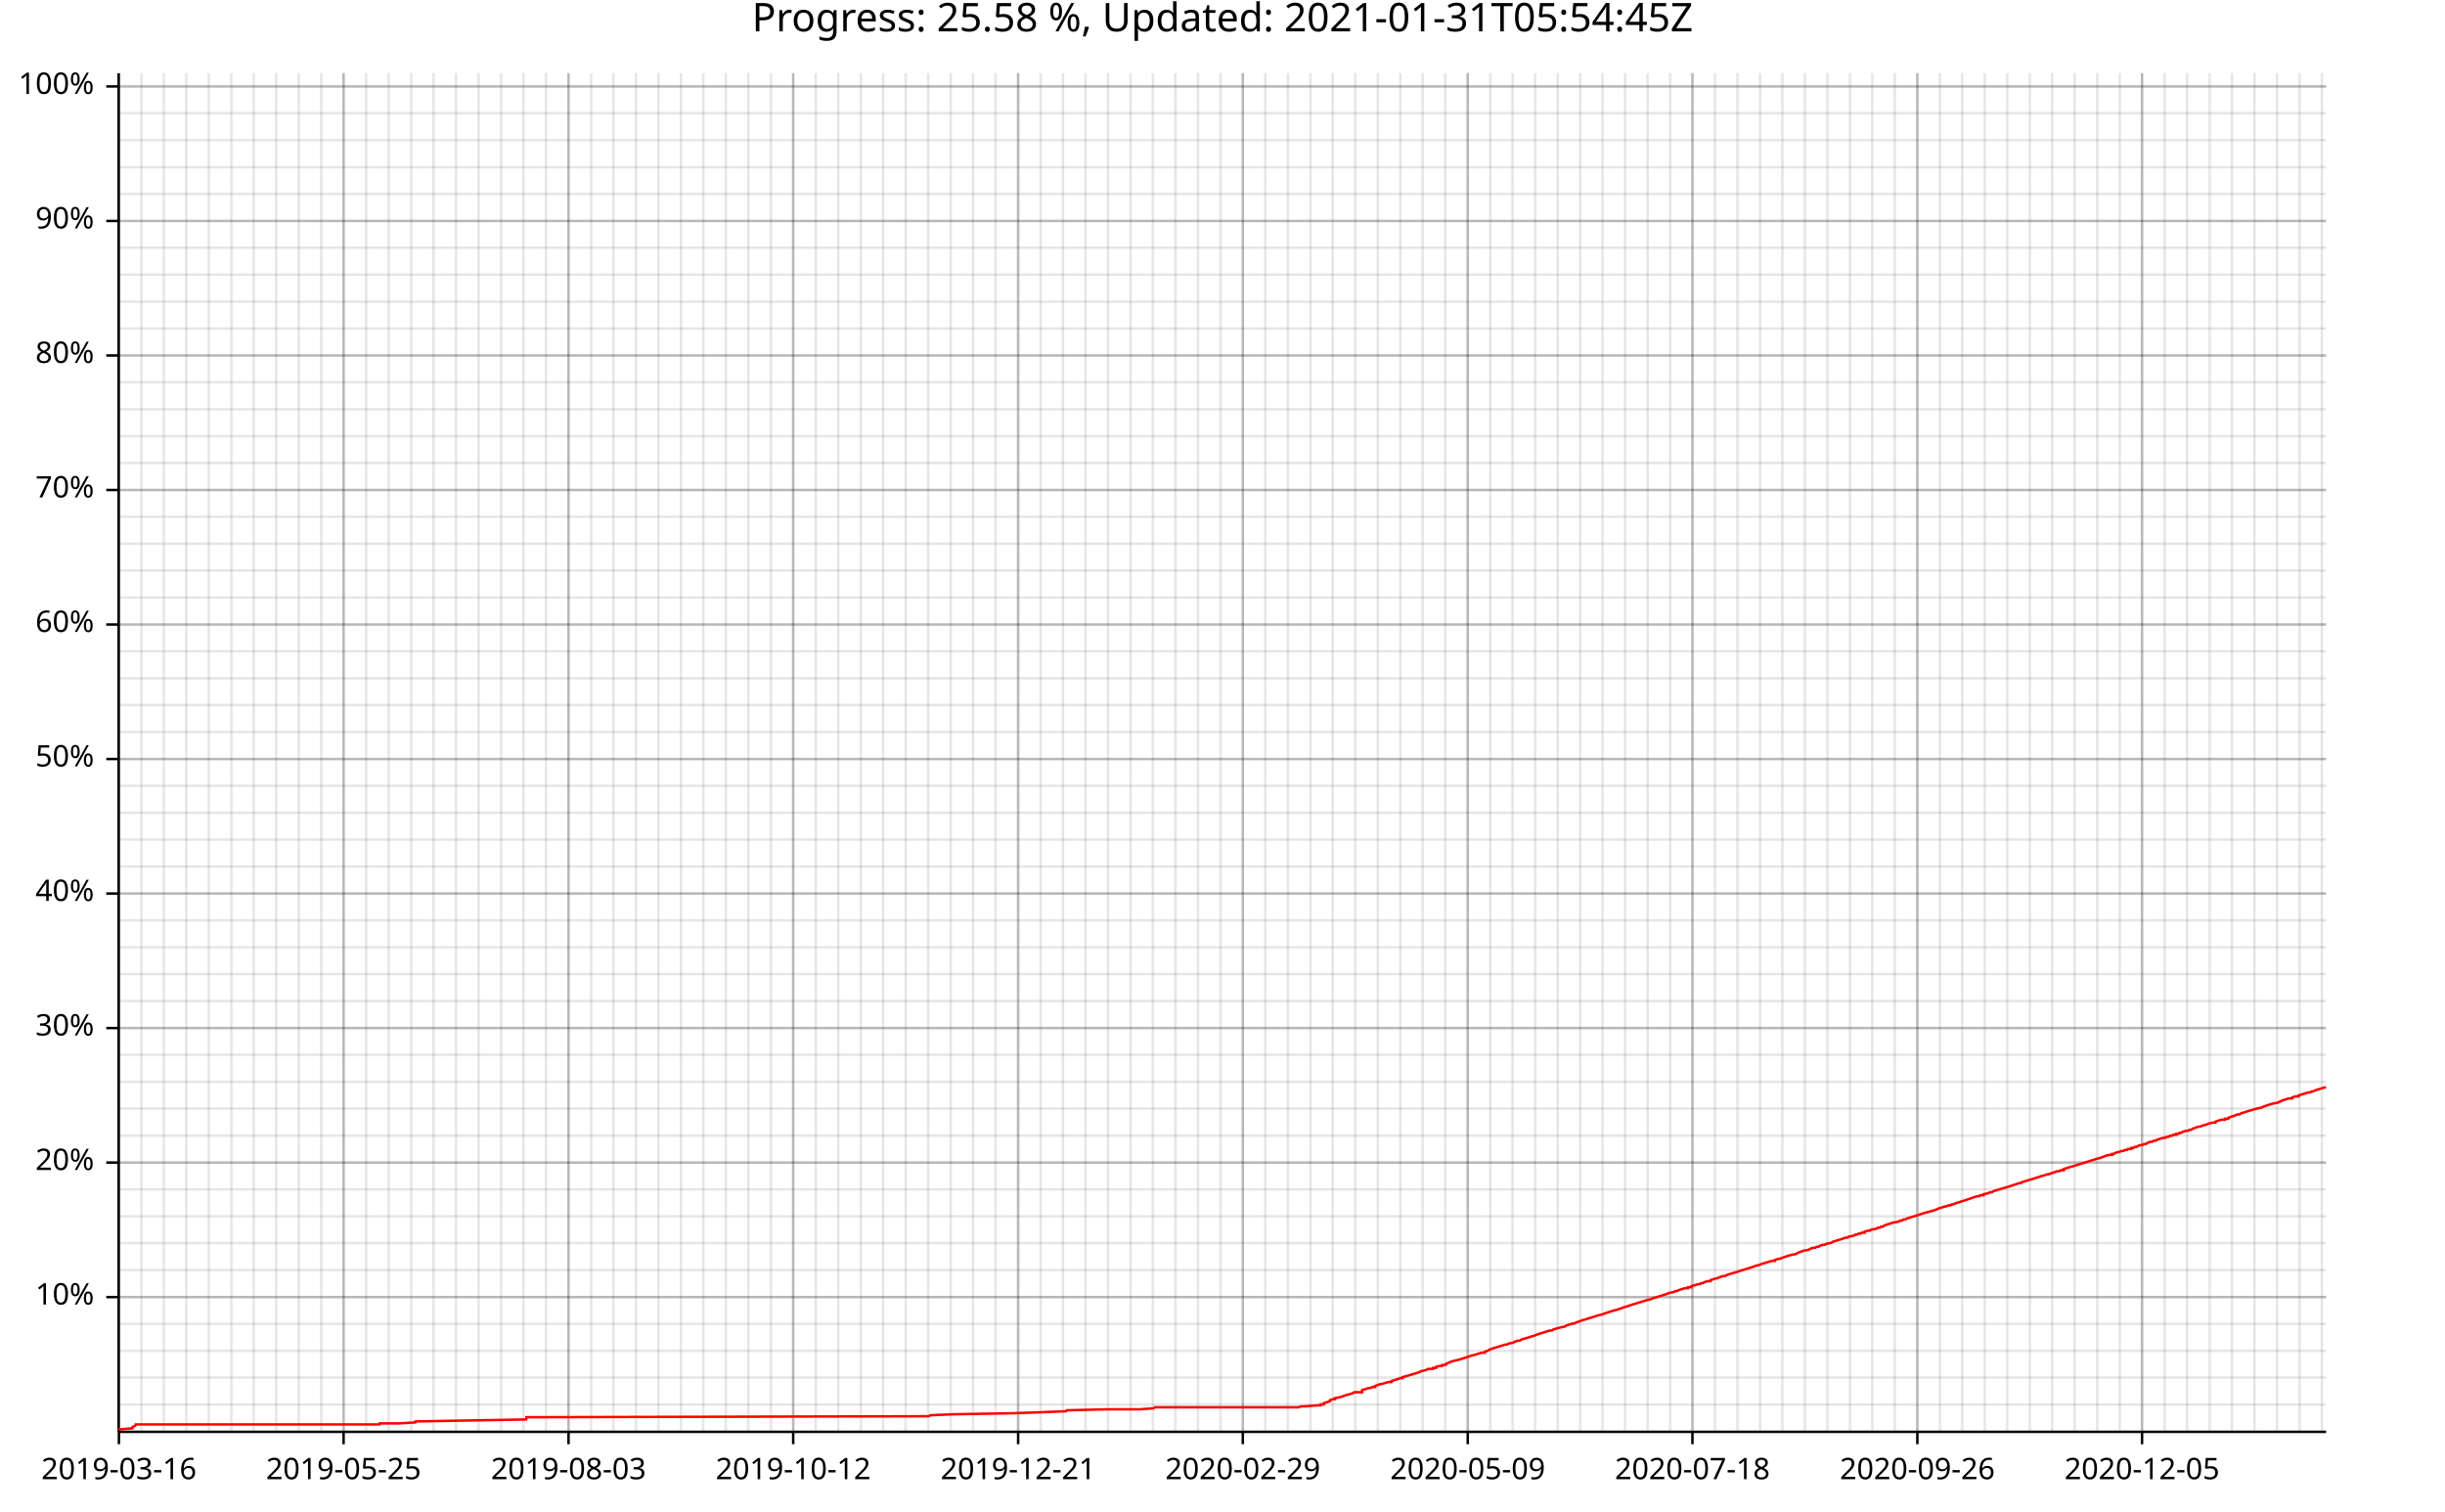
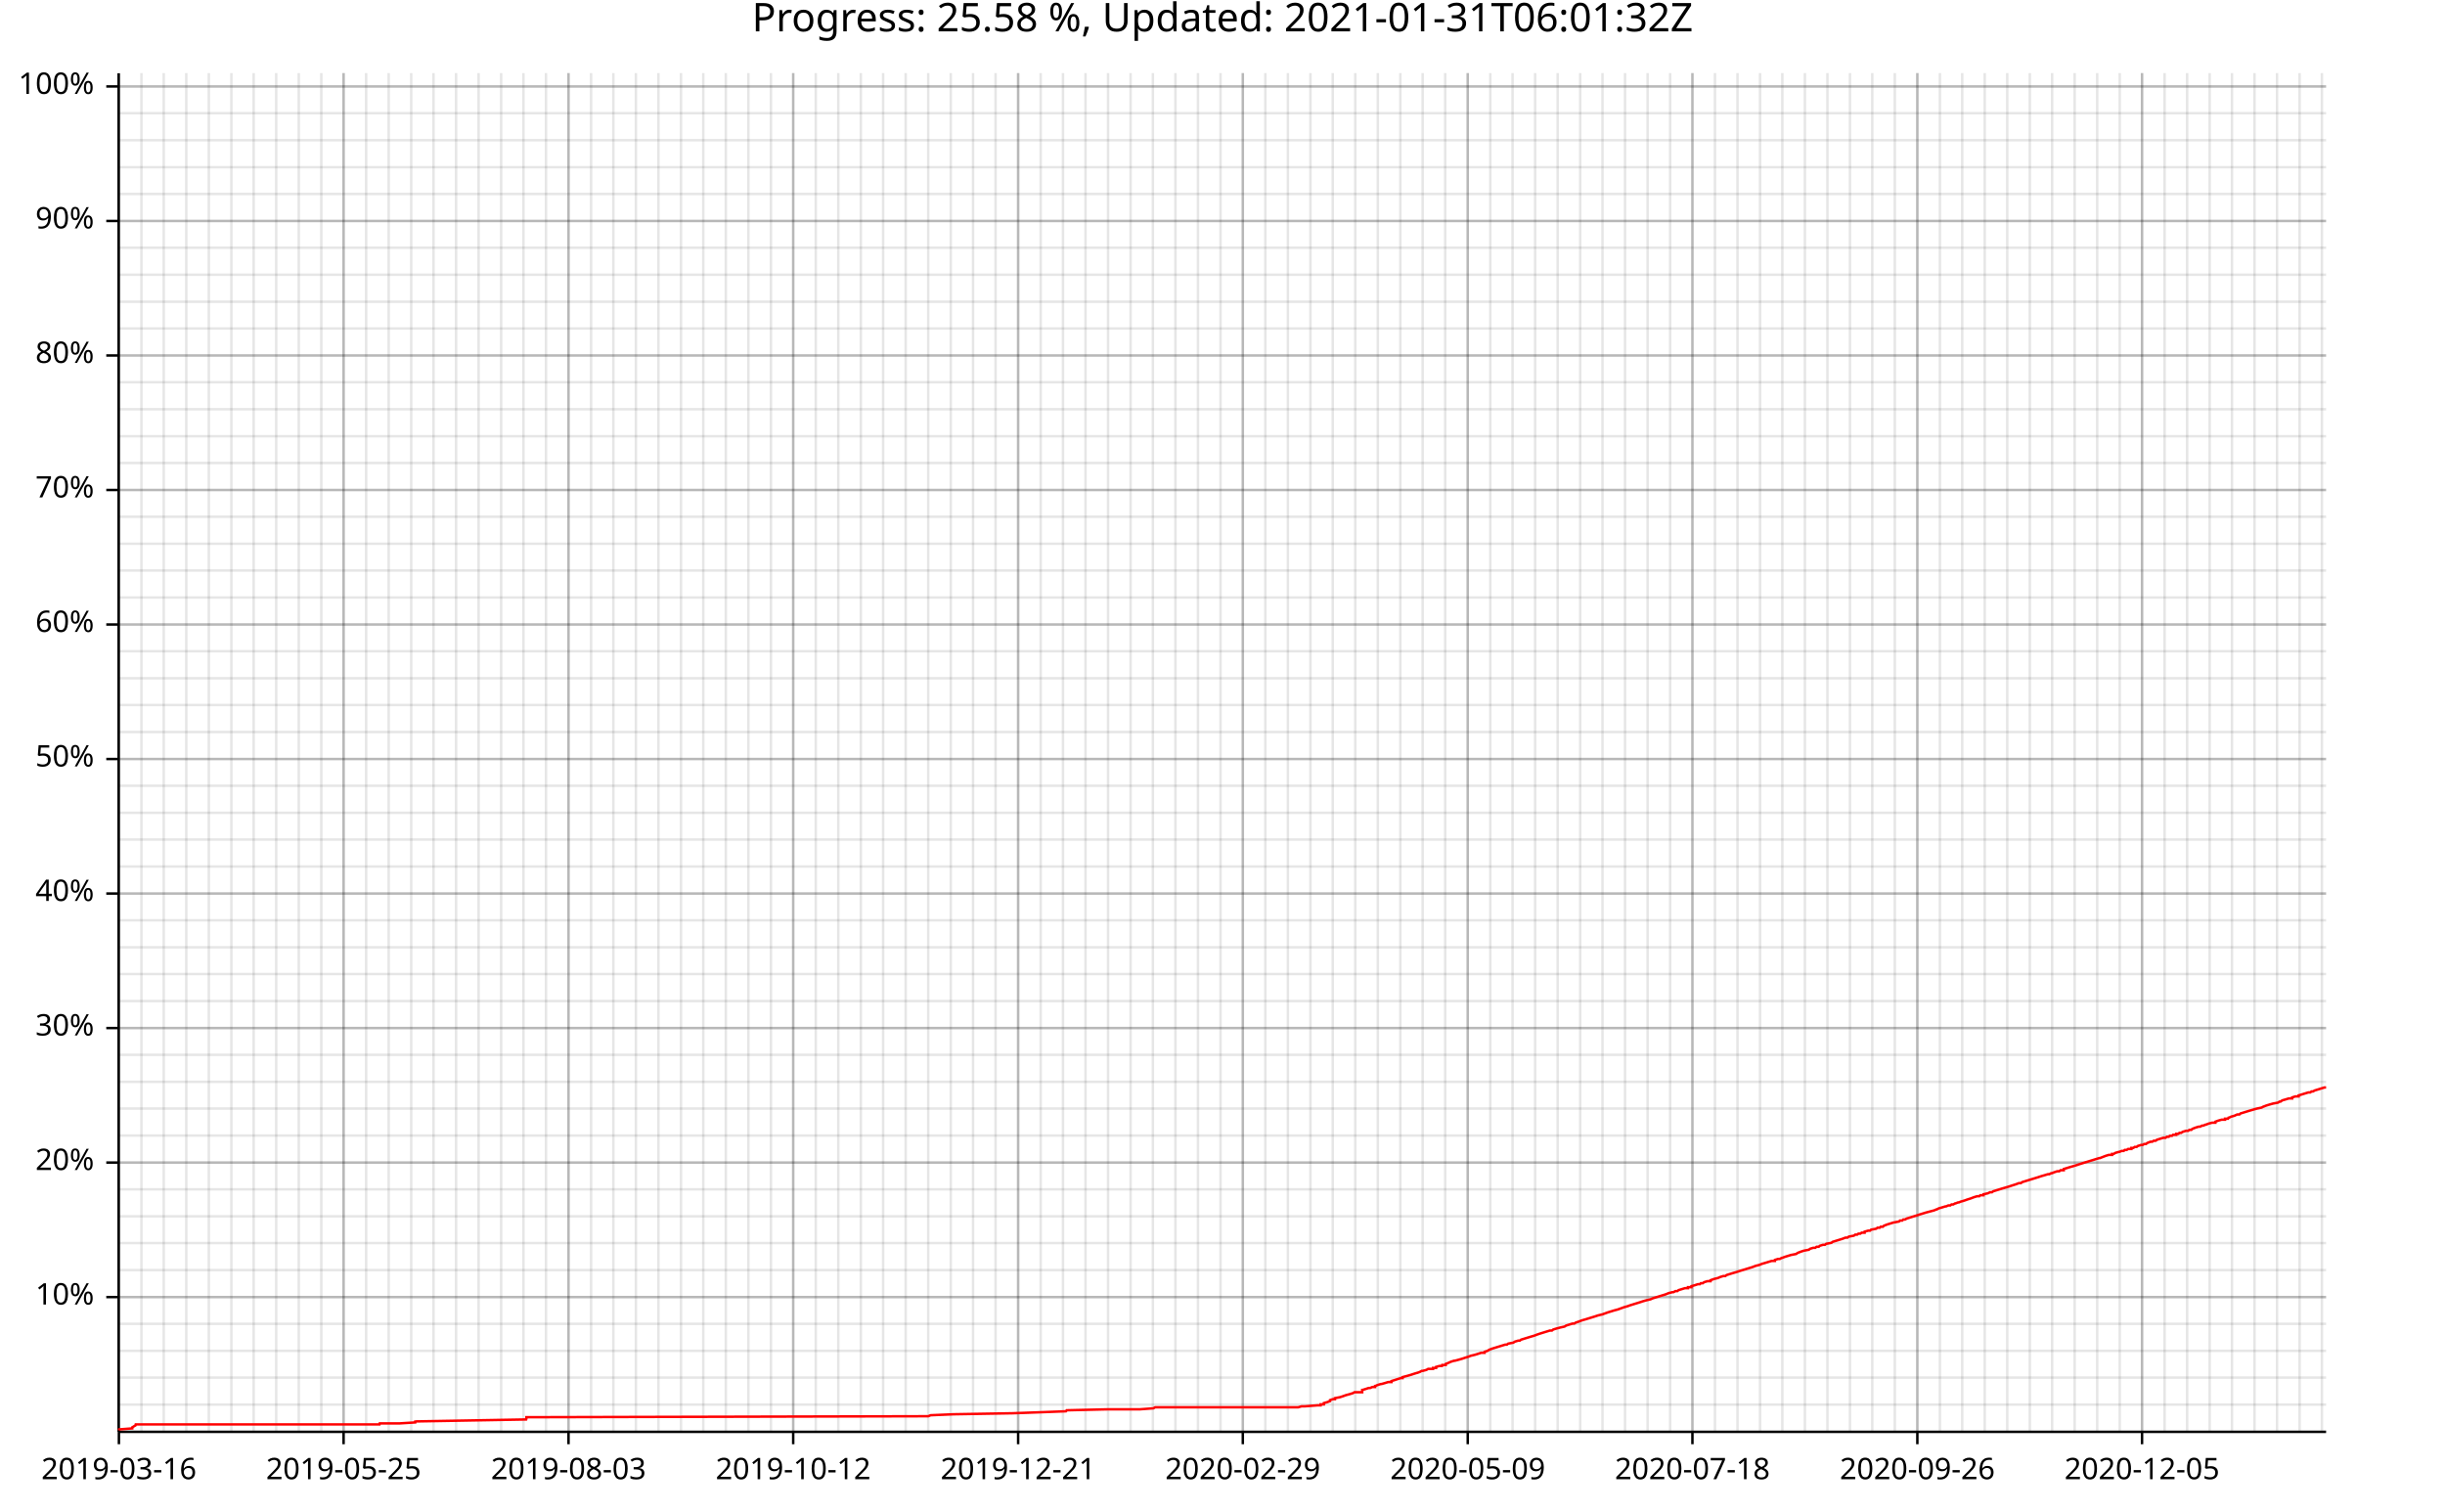
<svg xmlns="http://www.w3.org/2000/svg" width="987" height="610" viewBox="0 0 9870 6100">
  <text x="4935" y="5" dy="0.76em" text-anchor="middle" font-family="sans-serif" font-size="160" opacity="1" fill="#000000">
- Progress: 25.58 %, Updated: 2021-01-31T05:54:45Z
+ Progress: 25.58 %, Updated: 2021-01-31T06:01:32Z
</text>
  <line opacity="0.1" stroke="#000000" stroke-width="10" x1="480" y1="5779" x2="480" y2="295" />
  <line opacity="0.1" stroke="#000000" stroke-width="10" x1="571" y1="5779" x2="571" y2="295" />
  <line opacity="0.1" stroke="#000000" stroke-width="10" x1="661" y1="5779" x2="661" y2="295" />
  <line opacity="0.1" stroke="#000000" stroke-width="10" x1="752" y1="5779" x2="752" y2="295" />
  <line opacity="0.1" stroke="#000000" stroke-width="10" x1="843" y1="5779" x2="843" y2="295" />
  <line opacity="0.1" stroke="#000000" stroke-width="10" x1="934" y1="5779" x2="934" y2="295" />
  <line opacity="0.1" stroke="#000000" stroke-width="10" x1="1024" y1="5779" x2="1024" y2="295" />
  <line opacity="0.1" stroke="#000000" stroke-width="10" x1="1115" y1="5779" x2="1115" y2="295" />
  <line opacity="0.1" stroke="#000000" stroke-width="10" x1="1206" y1="5779" x2="1206" y2="295" />
  <line opacity="0.1" stroke="#000000" stroke-width="10" x1="1297" y1="5779" x2="1297" y2="295" />
  <line opacity="0.1" stroke="#000000" stroke-width="10" x1="1387" y1="5779" x2="1387" y2="295" />
  <line opacity="0.1" stroke="#000000" stroke-width="10" x1="1478" y1="5779" x2="1478" y2="295" />
  <line opacity="0.1" stroke="#000000" stroke-width="10" x1="1569" y1="5779" x2="1569" y2="295" />
  <line opacity="0.1" stroke="#000000" stroke-width="10" x1="1660" y1="5779" x2="1660" y2="295" />
  <line opacity="0.1" stroke="#000000" stroke-width="10" x1="1750" y1="5779" x2="1750" y2="295" />
  <line opacity="0.1" stroke="#000000" stroke-width="10" x1="1841" y1="5779" x2="1841" y2="295" />
  <line opacity="0.1" stroke="#000000" stroke-width="10" x1="1932" y1="5779" x2="1932" y2="295" />
  <line opacity="0.1" stroke="#000000" stroke-width="10" x1="2023" y1="5779" x2="2023" y2="295" />
  <line opacity="0.1" stroke="#000000" stroke-width="10" x1="2113" y1="5779" x2="2113" y2="295" />
  <line opacity="0.1" stroke="#000000" stroke-width="10" x1="2204" y1="5779" x2="2204" y2="295" />
  <line opacity="0.1" stroke="#000000" stroke-width="10" x1="2295" y1="5779" x2="2295" y2="295" />
  <line opacity="0.1" stroke="#000000" stroke-width="10" x1="2386" y1="5779" x2="2386" y2="295" />
  <line opacity="0.1" stroke="#000000" stroke-width="10" x1="2476" y1="5779" x2="2476" y2="295" />
  <line opacity="0.1" stroke="#000000" stroke-width="10" x1="2567" y1="5779" x2="2567" y2="295" />
  <line opacity="0.1" stroke="#000000" stroke-width="10" x1="2658" y1="5779" x2="2658" y2="295" />
  <line opacity="0.1" stroke="#000000" stroke-width="10" x1="2749" y1="5779" x2="2749" y2="295" />
  <line opacity="0.1" stroke="#000000" stroke-width="10" x1="2839" y1="5779" x2="2839" y2="295" />
  <line opacity="0.1" stroke="#000000" stroke-width="10" x1="2930" y1="5779" x2="2930" y2="295" />
  <line opacity="0.1" stroke="#000000" stroke-width="10" x1="3021" y1="5779" x2="3021" y2="295" />
  <line opacity="0.1" stroke="#000000" stroke-width="10" x1="3112" y1="5779" x2="3112" y2="295" />
  <line opacity="0.1" stroke="#000000" stroke-width="10" x1="3202" y1="5779" x2="3202" y2="295" />
  <line opacity="0.1" stroke="#000000" stroke-width="10" x1="3293" y1="5779" x2="3293" y2="295" />
  <line opacity="0.1" stroke="#000000" stroke-width="10" x1="3384" y1="5779" x2="3384" y2="295" />
  <line opacity="0.1" stroke="#000000" stroke-width="10" x1="3475" y1="5779" x2="3475" y2="295" />
  <line opacity="0.1" stroke="#000000" stroke-width="10" x1="3565" y1="5779" x2="3565" y2="295" />
  <line opacity="0.1" stroke="#000000" stroke-width="10" x1="3656" y1="5779" x2="3656" y2="295" />
  <line opacity="0.1" stroke="#000000" stroke-width="10" x1="3747" y1="5779" x2="3747" y2="295" />
  <line opacity="0.1" stroke="#000000" stroke-width="10" x1="3838" y1="5779" x2="3838" y2="295" />
  <line opacity="0.1" stroke="#000000" stroke-width="10" x1="3928" y1="5779" x2="3928" y2="295" />
  <line opacity="0.1" stroke="#000000" stroke-width="10" x1="4019" y1="5779" x2="4019" y2="295" />
  <line opacity="0.1" stroke="#000000" stroke-width="10" x1="4110" y1="5779" x2="4110" y2="295" />
  <line opacity="0.1" stroke="#000000" stroke-width="10" x1="4201" y1="5779" x2="4201" y2="295" />
  <line opacity="0.1" stroke="#000000" stroke-width="10" x1="4291" y1="5779" x2="4291" y2="295" />
  <line opacity="0.1" stroke="#000000" stroke-width="10" x1="4382" y1="5779" x2="4382" y2="295" />
  <line opacity="0.1" stroke="#000000" stroke-width="10" x1="4473" y1="5779" x2="4473" y2="295" />
  <line opacity="0.1" stroke="#000000" stroke-width="10" x1="4564" y1="5779" x2="4564" y2="295" />
  <line opacity="0.1" stroke="#000000" stroke-width="10" x1="4654" y1="5779" x2="4654" y2="295" />
  <line opacity="0.1" stroke="#000000" stroke-width="10" x1="4745" y1="5779" x2="4745" y2="295" />
  <line opacity="0.1" stroke="#000000" stroke-width="10" x1="4836" y1="5779" x2="4836" y2="295" />
  <line opacity="0.1" stroke="#000000" stroke-width="10" x1="4927" y1="5779" x2="4927" y2="295" />
  <line opacity="0.1" stroke="#000000" stroke-width="10" x1="5017" y1="5779" x2="5017" y2="295" />
  <line opacity="0.1" stroke="#000000" stroke-width="10" x1="5108" y1="5779" x2="5108" y2="295" />
  <line opacity="0.1" stroke="#000000" stroke-width="10" x1="5199" y1="5779" x2="5199" y2="295" />
  <line opacity="0.1" stroke="#000000" stroke-width="10" x1="5290" y1="5779" x2="5290" y2="295" />
  <line opacity="0.1" stroke="#000000" stroke-width="10" x1="5380" y1="5779" x2="5380" y2="295" />
  <line opacity="0.1" stroke="#000000" stroke-width="10" x1="5471" y1="5779" x2="5471" y2="295" />
  <line opacity="0.1" stroke="#000000" stroke-width="10" x1="5562" y1="5779" x2="5562" y2="295" />
  <line opacity="0.1" stroke="#000000" stroke-width="10" x1="5653" y1="5779" x2="5653" y2="295" />
  <line opacity="0.1" stroke="#000000" stroke-width="10" x1="5743" y1="5779" x2="5743" y2="295" />
  <line opacity="0.1" stroke="#000000" stroke-width="10" x1="5834" y1="5779" x2="5834" y2="295" />
  <line opacity="0.1" stroke="#000000" stroke-width="10" x1="5925" y1="5779" x2="5925" y2="295" />
  <line opacity="0.1" stroke="#000000" stroke-width="10" x1="6016" y1="5779" x2="6016" y2="295" />
  <line opacity="0.1" stroke="#000000" stroke-width="10" x1="6106" y1="5779" x2="6106" y2="295" />
  <line opacity="0.1" stroke="#000000" stroke-width="10" x1="6197" y1="5779" x2="6197" y2="295" />
  <line opacity="0.1" stroke="#000000" stroke-width="10" x1="6288" y1="5779" x2="6288" y2="295" />
  <line opacity="0.1" stroke="#000000" stroke-width="10" x1="6379" y1="5779" x2="6379" y2="295" />
  <line opacity="0.1" stroke="#000000" stroke-width="10" x1="6469" y1="5779" x2="6469" y2="295" />
  <line opacity="0.1" stroke="#000000" stroke-width="10" x1="6560" y1="5779" x2="6560" y2="295" />
  <line opacity="0.1" stroke="#000000" stroke-width="10" x1="6651" y1="5779" x2="6651" y2="295" />
  <line opacity="0.1" stroke="#000000" stroke-width="10" x1="6742" y1="5779" x2="6742" y2="295" />
  <line opacity="0.1" stroke="#000000" stroke-width="10" x1="6832" y1="5779" x2="6832" y2="295" />
  <line opacity="0.1" stroke="#000000" stroke-width="10" x1="6923" y1="5779" x2="6923" y2="295" />
  <line opacity="0.1" stroke="#000000" stroke-width="10" x1="7014" y1="5779" x2="7014" y2="295" />
  <line opacity="0.1" stroke="#000000" stroke-width="10" x1="7105" y1="5779" x2="7105" y2="295" />
  <line opacity="0.1" stroke="#000000" stroke-width="10" x1="7195" y1="5779" x2="7195" y2="295" />
  <line opacity="0.1" stroke="#000000" stroke-width="10" x1="7286" y1="5779" x2="7286" y2="295" />
  <line opacity="0.1" stroke="#000000" stroke-width="10" x1="7377" y1="5779" x2="7377" y2="295" />
  <line opacity="0.1" stroke="#000000" stroke-width="10" x1="7468" y1="5779" x2="7468" y2="295" />
  <line opacity="0.1" stroke="#000000" stroke-width="10" x1="7558" y1="5779" x2="7558" y2="295" />
  <line opacity="0.1" stroke="#000000" stroke-width="10" x1="7649" y1="5779" x2="7649" y2="295" />
  <line opacity="0.1" stroke="#000000" stroke-width="10" x1="7740" y1="5779" x2="7740" y2="295" />
  <line opacity="0.1" stroke="#000000" stroke-width="10" x1="7831" y1="5779" x2="7831" y2="295" />
  <line opacity="0.1" stroke="#000000" stroke-width="10" x1="7921" y1="5779" x2="7921" y2="295" />
  <line opacity="0.1" stroke="#000000" stroke-width="10" x1="8012" y1="5779" x2="8012" y2="295" />
  <line opacity="0.1" stroke="#000000" stroke-width="10" x1="8103" y1="5779" x2="8103" y2="295" />
  <line opacity="0.1" stroke="#000000" stroke-width="10" x1="8194" y1="5779" x2="8194" y2="295" />
  <line opacity="0.1" stroke="#000000" stroke-width="10" x1="8284" y1="5779" x2="8284" y2="295" />
  <line opacity="0.1" stroke="#000000" stroke-width="10" x1="8375" y1="5779" x2="8375" y2="295" />
  <line opacity="0.1" stroke="#000000" stroke-width="10" x1="8466" y1="5779" x2="8466" y2="295" />
  <line opacity="0.1" stroke="#000000" stroke-width="10" x1="8557" y1="5779" x2="8557" y2="295" />
  <line opacity="0.1" stroke="#000000" stroke-width="10" x1="8647" y1="5779" x2="8647" y2="295" />
  <line opacity="0.1" stroke="#000000" stroke-width="10" x1="8738" y1="5779" x2="8738" y2="295" />
  <line opacity="0.1" stroke="#000000" stroke-width="10" x1="8829" y1="5779" x2="8829" y2="295" />
  <line opacity="0.1" stroke="#000000" stroke-width="10" x1="8920" y1="5779" x2="8920" y2="295" />
  <line opacity="0.1" stroke="#000000" stroke-width="10" x1="9010" y1="5779" x2="9010" y2="295" />
  <line opacity="0.1" stroke="#000000" stroke-width="10" x1="9101" y1="5779" x2="9101" y2="295" />
  <line opacity="0.1" stroke="#000000" stroke-width="10" x1="9192" y1="5779" x2="9192" y2="295" />
  <line opacity="0.1" stroke="#000000" stroke-width="10" x1="9283" y1="5779" x2="9283" y2="295" />
  <line opacity="0.1" stroke="#000000" stroke-width="10" x1="9373" y1="5779" x2="9373" y2="295" />
  <line opacity="0.1" stroke="#000000" stroke-width="10" x1="480" y1="5670" x2="9390" y2="5670" />
  <line opacity="0.1" stroke="#000000" stroke-width="10" x1="480" y1="5561" x2="9390" y2="5561" />
  <line opacity="0.1" stroke="#000000" stroke-width="10" x1="480" y1="5453" x2="9390" y2="5453" />
  <line opacity="0.1" stroke="#000000" stroke-width="10" x1="480" y1="5344" x2="9390" y2="5344" />
  <line opacity="0.1" stroke="#000000" stroke-width="10" x1="480" y1="5236" x2="9390" y2="5236" />
  <line opacity="0.1" stroke="#000000" stroke-width="10" x1="480" y1="5127" x2="9390" y2="5127" />
  <line opacity="0.1" stroke="#000000" stroke-width="10" x1="480" y1="5018" x2="9390" y2="5018" />
  <line opacity="0.1" stroke="#000000" stroke-width="10" x1="480" y1="4910" x2="9390" y2="4910" />
  <line opacity="0.1" stroke="#000000" stroke-width="10" x1="480" y1="4801" x2="9390" y2="4801" />
  <line opacity="0.1" stroke="#000000" stroke-width="10" x1="480" y1="4693" x2="9390" y2="4693" />
  <line opacity="0.1" stroke="#000000" stroke-width="10" x1="480" y1="4584" x2="9390" y2="4584" />
  <line opacity="0.1" stroke="#000000" stroke-width="10" x1="480" y1="4475" x2="9390" y2="4475" />
  <line opacity="0.1" stroke="#000000" stroke-width="10" x1="480" y1="4367" x2="9390" y2="4367" />
  <line opacity="0.1" stroke="#000000" stroke-width="10" x1="480" y1="4258" x2="9390" y2="4258" />
  <line opacity="0.1" stroke="#000000" stroke-width="10" x1="480" y1="4150" x2="9390" y2="4150" />
  <line opacity="0.1" stroke="#000000" stroke-width="10" x1="480" y1="4041" x2="9390" y2="4041" />
  <line opacity="0.1" stroke="#000000" stroke-width="10" x1="480" y1="3932" x2="9390" y2="3932" />
  <line opacity="0.1" stroke="#000000" stroke-width="10" x1="480" y1="3824" x2="9390" y2="3824" />
  <line opacity="0.1" stroke="#000000" stroke-width="10" x1="480" y1="3715" x2="9390" y2="3715" />
  <line opacity="0.1" stroke="#000000" stroke-width="10" x1="480" y1="3607" x2="9390" y2="3607" />
  <line opacity="0.1" stroke="#000000" stroke-width="10" x1="480" y1="3498" x2="9390" y2="3498" />
  <line opacity="0.1" stroke="#000000" stroke-width="10" x1="480" y1="3389" x2="9390" y2="3389" />
  <line opacity="0.1" stroke="#000000" stroke-width="10" x1="480" y1="3281" x2="9390" y2="3281" />
  <line opacity="0.1" stroke="#000000" stroke-width="10" x1="480" y1="3172" x2="9390" y2="3172" />
  <line opacity="0.1" stroke="#000000" stroke-width="10" x1="480" y1="3064" x2="9390" y2="3064" />
  <line opacity="0.1" stroke="#000000" stroke-width="10" x1="480" y1="2955" x2="9390" y2="2955" />
  <line opacity="0.1" stroke="#000000" stroke-width="10" x1="480" y1="2846" x2="9390" y2="2846" />
  <line opacity="0.1" stroke="#000000" stroke-width="10" x1="480" y1="2738" x2="9390" y2="2738" />
  <line opacity="0.1" stroke="#000000" stroke-width="10" x1="480" y1="2629" x2="9390" y2="2629" />
  <line opacity="0.1" stroke="#000000" stroke-width="10" x1="480" y1="2521" x2="9390" y2="2521" />
  <line opacity="0.1" stroke="#000000" stroke-width="10" x1="480" y1="2412" x2="9390" y2="2412" />
  <line opacity="0.1" stroke="#000000" stroke-width="10" x1="480" y1="2303" x2="9390" y2="2303" />
  <line opacity="0.1" stroke="#000000" stroke-width="10" x1="480" y1="2195" x2="9390" y2="2195" />
  <line opacity="0.1" stroke="#000000" stroke-width="10" x1="480" y1="2086" x2="9390" y2="2086" />
  <line opacity="0.1" stroke="#000000" stroke-width="10" x1="480" y1="1978" x2="9390" y2="1978" />
  <line opacity="0.1" stroke="#000000" stroke-width="10" x1="480" y1="1869" x2="9390" y2="1869" />
  <line opacity="0.1" stroke="#000000" stroke-width="10" x1="480" y1="1761" x2="9390" y2="1761" />
  <line opacity="0.1" stroke="#000000" stroke-width="10" x1="480" y1="1652" x2="9390" y2="1652" />
  <line opacity="0.1" stroke="#000000" stroke-width="10" x1="480" y1="1543" x2="9390" y2="1543" />
  <line opacity="0.1" stroke="#000000" stroke-width="10" x1="480" y1="1435" x2="9390" y2="1435" />
  <line opacity="0.1" stroke="#000000" stroke-width="10" x1="480" y1="1326" x2="9390" y2="1326" />
  <line opacity="0.1" stroke="#000000" stroke-width="10" x1="480" y1="1218" x2="9390" y2="1218" />
  <line opacity="0.1" stroke="#000000" stroke-width="10" x1="480" y1="1109" x2="9390" y2="1109" />
  <line opacity="0.1" stroke="#000000" stroke-width="10" x1="480" y1="1000" x2="9390" y2="1000" />
  <line opacity="0.1" stroke="#000000" stroke-width="10" x1="480" y1="892" x2="9390" y2="892" />
  <line opacity="0.1" stroke="#000000" stroke-width="10" x1="480" y1="783" x2="9390" y2="783" />
  <line opacity="0.1" stroke="#000000" stroke-width="10" x1="480" y1="675" x2="9390" y2="675" />
  <line opacity="0.1" stroke="#000000" stroke-width="10" x1="480" y1="566" x2="9390" y2="566" />
  <line opacity="0.1" stroke="#000000" stroke-width="10" x1="480" y1="457" x2="9390" y2="457" />
  <line opacity="0.1" stroke="#000000" stroke-width="10" x1="480" y1="349" x2="9390" y2="349" />
  <line opacity="0.2" stroke="#000000" stroke-width="10" x1="480" y1="5779" x2="480" y2="295" />
  <line opacity="0.2" stroke="#000000" stroke-width="10" x1="1387" y1="5779" x2="1387" y2="295" />
  <line opacity="0.2" stroke="#000000" stroke-width="10" x1="2295" y1="5779" x2="2295" y2="295" />
  <line opacity="0.2" stroke="#000000" stroke-width="10" x1="3202" y1="5779" x2="3202" y2="295" />
  <line opacity="0.2" stroke="#000000" stroke-width="10" x1="4110" y1="5779" x2="4110" y2="295" />
  <line opacity="0.2" stroke="#000000" stroke-width="10" x1="5017" y1="5779" x2="5017" y2="295" />
  <line opacity="0.2" stroke="#000000" stroke-width="10" x1="5925" y1="5779" x2="5925" y2="295" />
  <line opacity="0.2" stroke="#000000" stroke-width="10" x1="6832" y1="5779" x2="6832" y2="295" />
  <line opacity="0.2" stroke="#000000" stroke-width="10" x1="7740" y1="5779" x2="7740" y2="295" />
  <line opacity="0.2" stroke="#000000" stroke-width="10" x1="8647" y1="5779" x2="8647" y2="295" />
  <line opacity="0.2" stroke="#000000" stroke-width="10" x1="480" y1="5236" x2="9390" y2="5236" />
  <line opacity="0.2" stroke="#000000" stroke-width="10" x1="480" y1="4693" x2="9390" y2="4693" />
  <line opacity="0.2" stroke="#000000" stroke-width="10" x1="480" y1="4150" x2="9390" y2="4150" />
  <line opacity="0.2" stroke="#000000" stroke-width="10" x1="480" y1="3607" x2="9390" y2="3607" />
  <line opacity="0.2" stroke="#000000" stroke-width="10" x1="480" y1="3064" x2="9390" y2="3064" />
  <line opacity="0.2" stroke="#000000" stroke-width="10" x1="480" y1="2521" x2="9390" y2="2521" />
  <line opacity="0.2" stroke="#000000" stroke-width="10" x1="480" y1="1978" x2="9390" y2="1978" />
  <line opacity="0.2" stroke="#000000" stroke-width="10" x1="480" y1="1435" x2="9390" y2="1435" />
  <line opacity="0.2" stroke="#000000" stroke-width="10" x1="480" y1="892" x2="9390" y2="892" />
  <line opacity="0.2" stroke="#000000" stroke-width="10" x1="480" y1="349" x2="9390" y2="349" />
  <polyline fill="none" opacity="1" stroke="#000000" stroke-width="10" points="479,296 479,5780 " />
  <text x="380" y="5236" dy="0.5ex" text-anchor="end" font-family="sans-serif" font-size="120" opacity="1" fill="#000000">
10%
</text>
  <polyline fill="none" opacity="1" stroke="#000000" stroke-width="10" points="429,5236 479,5236 " />
  <text x="380" y="4693" dy="0.5ex" text-anchor="end" font-family="sans-serif" font-size="120" opacity="1" fill="#000000">
20%
</text>
  <polyline fill="none" opacity="1" stroke="#000000" stroke-width="10" points="429,4693 479,4693 " />
  <text x="380" y="4150" dy="0.5ex" text-anchor="end" font-family="sans-serif" font-size="120" opacity="1" fill="#000000">
30%
</text>
  <polyline fill="none" opacity="1" stroke="#000000" stroke-width="10" points="429,4150 479,4150 " />
  <text x="380" y="3607" dy="0.5ex" text-anchor="end" font-family="sans-serif" font-size="120" opacity="1" fill="#000000">
40%
</text>
  <polyline fill="none" opacity="1" stroke="#000000" stroke-width="10" points="429,3607 479,3607 " />
  <text x="380" y="3064" dy="0.5ex" text-anchor="end" font-family="sans-serif" font-size="120" opacity="1" fill="#000000">
50%
</text>
  <polyline fill="none" opacity="1" stroke="#000000" stroke-width="10" points="429,3064 479,3064 " />
  <text x="380" y="2521" dy="0.5ex" text-anchor="end" font-family="sans-serif" font-size="120" opacity="1" fill="#000000">
60%
</text>
  <polyline fill="none" opacity="1" stroke="#000000" stroke-width="10" points="429,2521 479,2521 " />
  <text x="380" y="1978" dy="0.5ex" text-anchor="end" font-family="sans-serif" font-size="120" opacity="1" fill="#000000">
70%
</text>
  <polyline fill="none" opacity="1" stroke="#000000" stroke-width="10" points="429,1978 479,1978 " />
  <text x="380" y="1435" dy="0.5ex" text-anchor="end" font-family="sans-serif" font-size="120" opacity="1" fill="#000000">
80%
</text>
  <polyline fill="none" opacity="1" stroke="#000000" stroke-width="10" points="429,1435 479,1435 " />
  <text x="380" y="892" dy="0.5ex" text-anchor="end" font-family="sans-serif" font-size="120" opacity="1" fill="#000000">
90%
</text>
  <polyline fill="none" opacity="1" stroke="#000000" stroke-width="10" points="429,892 479,892 " />
  <text x="380" y="349" dy="0.5ex" text-anchor="end" font-family="sans-serif" font-size="120" opacity="1" fill="#000000">
100%
</text>
  <polyline fill="none" opacity="1" stroke="#000000" stroke-width="10" points="429,349 479,349 " />
  <polyline fill="none" opacity="1" stroke="#000000" stroke-width="10" points="480,5780 9390,5780 " />
  <text x="480" y="5880" dy="0.76em" text-anchor="middle" font-family="sans-serif" font-size="120" opacity="1" fill="#000000">
2019-03-16
</text>
  <polyline fill="none" opacity="1" stroke="#000000" stroke-width="10" points="480,5780 480,5830 " />
  <text x="1387" y="5880" dy="0.76em" text-anchor="middle" font-family="sans-serif" font-size="120" opacity="1" fill="#000000">
2019-05-25
</text>
  <polyline fill="none" opacity="1" stroke="#000000" stroke-width="10" points="1387,5780 1387,5830 " />
  <text x="2295" y="5880" dy="0.76em" text-anchor="middle" font-family="sans-serif" font-size="120" opacity="1" fill="#000000">
2019-08-03
</text>
  <polyline fill="none" opacity="1" stroke="#000000" stroke-width="10" points="2295,5780 2295,5830 " />
  <text x="3202" y="5880" dy="0.76em" text-anchor="middle" font-family="sans-serif" font-size="120" opacity="1" fill="#000000">
2019-10-12
</text>
  <polyline fill="none" opacity="1" stroke="#000000" stroke-width="10" points="3202,5780 3202,5830 " />
  <text x="4110" y="5880" dy="0.76em" text-anchor="middle" font-family="sans-serif" font-size="120" opacity="1" fill="#000000">
2019-12-21
</text>
  <polyline fill="none" opacity="1" stroke="#000000" stroke-width="10" points="4110,5780 4110,5830 " />
  <text x="5017" y="5880" dy="0.76em" text-anchor="middle" font-family="sans-serif" font-size="120" opacity="1" fill="#000000">
2020-02-29
</text>
  <polyline fill="none" opacity="1" stroke="#000000" stroke-width="10" points="5017,5780 5017,5830 " />
  <text x="5925" y="5880" dy="0.76em" text-anchor="middle" font-family="sans-serif" font-size="120" opacity="1" fill="#000000">
2020-05-09
</text>
  <polyline fill="none" opacity="1" stroke="#000000" stroke-width="10" points="5925,5780 5925,5830 " />
  <text x="6832" y="5880" dy="0.76em" text-anchor="middle" font-family="sans-serif" font-size="120" opacity="1" fill="#000000">
2020-07-18
</text>
  <polyline fill="none" opacity="1" stroke="#000000" stroke-width="10" points="6832,5780 6832,5830 " />
  <text x="7740" y="5880" dy="0.76em" text-anchor="middle" font-family="sans-serif" font-size="120" opacity="1" fill="#000000">
2020-09-26
</text>
  <polyline fill="none" opacity="1" stroke="#000000" stroke-width="10" points="7740,5780 7740,5830 " />
  <text x="8647" y="5880" dy="0.76em" text-anchor="middle" font-family="sans-serif" font-size="120" opacity="1" fill="#000000">
2020-12-05
</text>
  <polyline fill="none" opacity="1" stroke="#000000" stroke-width="10" points="8647,5780 8647,5830 " />
-   <polyline fill="none" opacity="1" stroke="#FF0000" stroke-width="10" points="480,5774 480,5774 480,5774 481,5770 483,5770 534,5766 534,5762 534,5758 534,5762 540,5758 547,5754 548,5750 1506,5750 1532,5750 1533,5746 1538,5746 1552,5746 1553,5746 1553,5746 1584,5746 1584,5746 1585,5746 1611,5746 1611,5746 1611,5746 1676,5742 1676,5742 1676,5738 1676,5734 1676,5738 2124,5730 2125,5726 2125,5721 2129,5721 2130,5721 3748,5717 3757,5713 3852,5709 3854,5709 4087,5705 4087,5705 4198,5701 4303,5697 4306,5693 4476,5689 4602,5689 4656,5685 4656,5685 4663,5681 5240,5681 5240,5681 5254,5677 5267,5677 5319,5673 5319,5673 5324,5673 5331,5673 5331,5669 5337,5669 5344,5669 5344,5664 5344,5664 5358,5660 5369,5656 5369,5652 5382,5648 5389,5648 5389,5644 5410,5640 5422,5636 5433,5632 5448,5628 5448,5628 5461,5624 5461,5624 5461,5624 5461,5624 5461,5624 5468,5620 5483,5620 5499,5620 5499,5620 5499,5620 5499,5616 5499,5611 5501,5611 5513,5607 5526,5603 5526,5603 5531,5603 5540,5599 5551,5599 5551,5595 5552,5595 5552,5595 5561,5591 5574,5587 5575,5587 5577,5587 5591,5583 5604,5579 5617,5579 5617,5575 5630,5571 5642,5567 5655,5563 5662,5563 5662,5559 5662,5559 5681,5554 5695,5550 5695,5550 5707,5546 5707,5546 5721,5542 5721,5542 5732,5538 5739,5534 5741,5534 5741,5534 5741,5534 5741,5534 5743,5534 5743,5534 5758,5530 5765,5526 5772,5526 5785,5526 5785,5522 5797,5522 5797,5522 5797,5518 5811,5514 5819,5514 5819,5514 5819,5514 5820,5514 5821,5514 5822,5510 5822,5510 5836,5510 5836,5506 5836,5506 5846,5502 5857,5497 5870,5493 5873,5493 5888,5489 5902,5485 5902,5485 5914,5481 5927,5477 5927,5477 5937,5473 5954,5469 5967,5465 5979,5461 5993,5461 5993,5461 5993,5457 5993,5457 6005,5453 6005,5453 6011,5449 6011,5449 6024,5444 6037,5440 6050,5436 6063,5432 6076,5428 6083,5428 6089,5424 6109,5420 6115,5416 6128,5412 6135,5412 6140,5408 6140,5408 6153,5404 6167,5400 6167,5400 6179,5396 6193,5392 6206,5387 6218,5383 6231,5379 6244,5375 6257,5371 6265,5371 6270,5367 6283,5363 6298,5359 6317,5355 6322,5351 6335,5347 6348,5343 6355,5343 6355,5343 6361,5339 6373,5335 6386,5330 6400,5326 6413,5322 6426,5318 6439,5314 6451,5310 6451,5310 6451,5310 6468,5306 6468,5306 6479,5302 6490,5298 6503,5294 6503,5294 6503,5294 6516,5290 6516,5290 6531,5286 6542,5282 6556,5277 6570,5273 6581,5269 6594,5265 6607,5261 6620,5257 6633,5253 6646,5249 6663,5245 6672,5241 6685,5237 6698,5233 6711,5229 6724,5225 6736,5220 6752,5216 6756,5216 6763,5212 6771,5212 6776,5208 6789,5204 6802,5200 6814,5200 6814,5196 6828,5196 6828,5192 6828,5192 6842,5188 6854,5184 6862,5184 6862,5184 6866,5180 6866,5180 6875,5180 6879,5176 6892,5172 6905,5172 6905,5168 6919,5163 6935,5159 6944,5155 6957,5151 6965,5151 6970,5147 6983,5143 6996,5139 7010,5135 7022,5131 7035,5127 7048,5123 7061,5119 7074,5115 7087,5110 7103,5106 7103,5106 7112,5102 7126,5098 7139,5094 7152,5090 7152,5090 7165,5090 7165,5086 7178,5082 7185,5082 7192,5078 7194,5078 7204,5074 7217,5070 7230,5066 7251,5062 7256,5058 7269,5053 7281,5049 7301,5045 7302,5045 7307,5041 7320,5037 7328,5037 7333,5033 7342,5033 7346,5029 7359,5025 7367,5025 7372,5021 7393,5017 7398,5013 7411,5009 7424,5005 7437,5001 7450,4996 7458,4996 7463,4992 7484,4988 7489,4984 7497,4984 7497,4984 7502,4980 7510,4980 7510,4980 7510,4980 7515,4976 7522,4976 7522,4976 7522,4976 7527,4976 7527,4972 7541,4968 7541,4968 7549,4968 7553,4964 7575,4960 7580,4956 7588,4956 7593,4952 7601,4952 7601,4952 7605,4948 7618,4943 7631,4939 7644,4935 7666,4931 7670,4927 7670,4927 7679,4927 7683,4923 7691,4923 7697,4919 7710,4915 7723,4911 7736,4907 7748,4903 7761,4899 7774,4895 7789,4891 7808,4886 7817,4882 7819,4882 7826,4878 7826,4878 7840,4874 7853,4870 7853,4870 7856,4870 7865,4866 7873,4866 7878,4862 7878,4862 7879,4862 7885,4862 7885,4862 7892,4858 7892,4858 7894,4858 7904,4854 7907,4854 7907,4854 7917,4850 7917,4850 7918,4850 7931,4846 7942,4842 7955,4838 7968,4833 7968,4833 7981,4829 7990,4829 7994,4825 8007,4825 8007,4821 8025,4817 8033,4813 8041,4813 8046,4809 8059,4805 8059,4805 8072,4801 8085,4797 8099,4793 8112,4789 8124,4785 8137,4781 8150,4776 8158,4776 8163,4772 8176,4768 8189,4764 8203,4760 8215,4756 8228,4752 8240,4748 8254,4744 8267,4740 8273,4740 8280,4736 8283,4736 8293,4732 8305,4728 8313,4728 8318,4724 8331,4724 8331,4719 8344,4715 8357,4711 8371,4707 8384,4703 8396,4699 8409,4695 8422,4691 8435,4687 8448,4683 8461,4679 8461,4679 8475,4675 8477,4675 8477,4675 8487,4671 8500,4666 8513,4662 8526,4662 8526,4658 8533,4658 8539,4654 8539,4654 8553,4650 8555,4650 8555,4650 8565,4646 8572,4646 8573,4646 8578,4642 8578,4642 8578,4642 8586,4642 8586,4642 8591,4638 8604,4638 8604,4634 8612,4634 8617,4630 8625,4630 8630,4626 8643,4622 8645,4622 8645,4622 8645,4622 8645,4622 8645,4622 8649,4622 8656,4618 8657,4618 8663,4618 8668,4614 8681,4609 8682,4609 8688,4609 8694,4605 8701,4605 8702,4605 8707,4601 8720,4597 8733,4593 8742,4593 8742,4593 8747,4589 8748,4589 8755,4589 8755,4589 8759,4585 8767,4585 8768,4585 8772,4581 8772,4581 8779,4581 8779,4581 8779,4581 8779,4581 8780,4581 8785,4581 8785,4577 8785,4577 8791,4577 8793,4577 8793,4577 8794,4577 8798,4573 8798,4573 8805,4573 8811,4569 8811,4569 8824,4565 8825,4565 8829,4565 8832,4565 8832,4565 8832,4565 8832,4565 8833,4565 8833,4565 8833,4565 8833,4565 8833,4565 8833,4565 8833,4565 8833,4565 8833,4565 8838,4561 8839,4561 8839,4561 8842,4561 8842,4561 8843,4561 8843,4561 8843,4561 8843,4561 8843,4561 8846,4561 8850,4557 8863,4552 8876,4548 8882,4548 8889,4544 8894,4544 8903,4540 8903,4540 8903,4540 8903,4540 8903,4540 8904,4540 8904,4540 8906,4540 8915,4536 8930,4532 8930,4532 8943,4532 8943,4532 8943,4528 8943,4528 8954,4524 8968,4520 8982,4520 8982,4520 8982,4516 8995,4516 8996,4512 8998,4512 9006,4508 9020,4504 9031,4499 9040,4499 9040,4499 9040,4499 9040,4499 9045,4495 9057,4491 9070,4487 9083,4483 9097,4479 9111,4475 9130,4471 9137,4467 9137,4467 9138,4467 9149,4463 9161,4459 9175,4455 9196,4451 9202,4447 9204,4447 9206,4447 9213,4442 9214,4442 9227,4438 9240,4434 9253,4434 9253,4430 9266,4426 9279,4426 9279,4422 9292,4418 9305,4414 9318,4410 9318,4410 9318,4410 9326,4410 9326,4410 9331,4406 9337,4406 9337,4406 9344,4402 9357,4398 9370,4394 9383,4390 9389,4390 9390,4390 " />
+   <polyline fill="none" opacity="1" stroke="#FF0000" stroke-width="10" points="480,5774 480,5774 480,5774 481,5770 483,5770 534,5766 534,5762 534,5758 534,5762 540,5758 547,5754 548,5750 1506,5750 1532,5750 1533,5746 1538,5746 1552,5746 1553,5746 1553,5746 1584,5746 1584,5746 1585,5746 1611,5746 1611,5746 1611,5746 1676,5742 1676,5742 1676,5738 1676,5734 1676,5738 2124,5730 2125,5726 2125,5721 2129,5721 2130,5721 3747,5717 3757,5713 3852,5709 3854,5709 4087,5705 4087,5705 4198,5701 4303,5697 4306,5693 4476,5689 4602,5689 4656,5685 4656,5685 4663,5681 5240,5681 5240,5681 5254,5677 5267,5677 5319,5673 5319,5673 5324,5673 5331,5673 5331,5669 5337,5669 5344,5669 5344,5664 5344,5664 5358,5660 5369,5656 5369,5652 5381,5648 5389,5648 5389,5644 5410,5640 5422,5636 5433,5632 5448,5628 5448,5628 5461,5624 5461,5624 5461,5624 5461,5624 5461,5624 5468,5620 5483,5620 5499,5620 5499,5620 5499,5620 5499,5616 5499,5611 5500,5611 5513,5607 5525,5603 5526,5603 5531,5603 5540,5599 5551,5599 5551,5595 5552,5595 5552,5595 5561,5591 5574,5587 5575,5587 5577,5587 5591,5583 5604,5579 5617,5579 5617,5575 5630,5571 5642,5567 5655,5563 5662,5563 5662,5559 5662,5559 5681,5554 5695,5550 5695,5550 5707,5546 5707,5546 5720,5542 5721,5542 5732,5538 5739,5534 5740,5534 5741,5534 5741,5534 5741,5534 5743,5534 5743,5534 5758,5530 5765,5526 5772,5526 5785,5526 5785,5522 5797,5522 5797,5522 5797,5518 5811,5514 5819,5514 5819,5514 5819,5514 5820,5514 5821,5514 5822,5510 5822,5510 5836,5510 5836,5506 5836,5506 5846,5502 5857,5497 5870,5493 5873,5493 5888,5489 5902,5485 5902,5485 5914,5481 5927,5477 5927,5477 5937,5473 5954,5469 5967,5465 5979,5461 5993,5461 5993,5461 5993,5457 5993,5457 6005,5453 6005,5453 6011,5449 6011,5449 6024,5444 6037,5440 6050,5436 6063,5432 6076,5428 6083,5428 6088,5424 6109,5420 6115,5416 6128,5412 6135,5412 6140,5408 6140,5408 6153,5404 6166,5400 6166,5400 6179,5396 6193,5392 6206,5387 6218,5383 6231,5379 6244,5375 6257,5371 6265,5371 6270,5367 6283,5363 6298,5359 6316,5355 6322,5351 6335,5347 6348,5343 6355,5343 6355,5343 6361,5339 6373,5335 6386,5330 6400,5326 6413,5322 6426,5318 6439,5314 6451,5310 6451,5310 6451,5310 6468,5306 6468,5306 6479,5302 6490,5298 6503,5294 6503,5294 6503,5294 6516,5290 6516,5290 6531,5286 6542,5282 6556,5277 6570,5273 6581,5269 6594,5265 6607,5261 6620,5257 6632,5253 6646,5249 6663,5245 6672,5241 6685,5237 6698,5233 6711,5229 6724,5225 6736,5220 6752,5216 6756,5216 6763,5212 6771,5212 6776,5208 6789,5204 6802,5200 6814,5200 6814,5196 6828,5196 6828,5192 6828,5192 6842,5188 6854,5184 6862,5184 6862,5184 6866,5180 6866,5180 6874,5180 6879,5176 6892,5172 6905,5172 6905,5168 6919,5163 6935,5159 6944,5155 6957,5151 6965,5151 6970,5147 6983,5143 6996,5139 7010,5135 7022,5131 7035,5127 7048,5123 7061,5119 7074,5115 7087,5110 7103,5106 7103,5106 7112,5102 7126,5098 7139,5094 7152,5090 7152,5090 7165,5090 7165,5086 7178,5082 7185,5082 7192,5078 7194,5078 7204,5074 7217,5070 7230,5066 7251,5062 7256,5058 7269,5053 7281,5049 7301,5045 7302,5045 7307,5041 7320,5037 7328,5037 7333,5033 7342,5033 7346,5029 7359,5025 7367,5025 7372,5021 7393,5017 7398,5013 7411,5009 7424,5005 7437,5001 7450,4996 7458,4996 7463,4992 7484,4988 7489,4984 7497,4984 7497,4984 7502,4980 7510,4980 7510,4980 7510,4980 7515,4976 7522,4976 7522,4976 7522,4976 7527,4976 7527,4972 7541,4968 7541,4968 7549,4968 7553,4964 7574,4960 7579,4956 7588,4956 7592,4952 7601,4952 7601,4952 7605,4948 7618,4943 7631,4939 7644,4935 7666,4931 7670,4927 7670,4927 7679,4927 7683,4923 7690,4923 7697,4919 7710,4915 7723,4911 7736,4907 7748,4903 7761,4899 7774,4895 7789,4891 7808,4886 7817,4882 7819,4882 7826,4878 7826,4878 7840,4874 7853,4870 7853,4870 7856,4870 7865,4866 7873,4866 7878,4862 7878,4862 7879,4862 7885,4862 7885,4862 7892,4858 7892,4858 7894,4858 7904,4854 7907,4854 7907,4854 7917,4850 7917,4850 7918,4850 7931,4846 7942,4842 7955,4838 7968,4833 7968,4833 7981,4829 7990,4829 7994,4825 8007,4825 8007,4821 8025,4817 8033,4813 8041,4813 8046,4809 8059,4805 8059,4805 8072,4801 8085,4797 8099,4793 8112,4789 8124,4785 8137,4781 8150,4776 8158,4776 8163,4772 8176,4768 8189,4764 8202,4760 8215,4756 8228,4752 8240,4748 8254,4744 8267,4740 8273,4740 8280,4736 8283,4736 8293,4732 8305,4728 8313,4728 8318,4724 8331,4724 8331,4719 8344,4715 8357,4711 8371,4707 8384,4703 8396,4699 8409,4695 8422,4691 8435,4687 8448,4683 8461,4679 8461,4679 8474,4675 8477,4675 8477,4675 8487,4671 8500,4666 8513,4662 8526,4662 8526,4658 8533,4658 8539,4654 8539,4654 8553,4650 8555,4650 8555,4650 8565,4646 8572,4646 8573,4646 8577,4642 8578,4642 8578,4642 8585,4642 8585,4642 8591,4638 8604,4638 8604,4634 8612,4634 8617,4630 8625,4630 8630,4626 8643,4622 8645,4622 8645,4622 8645,4622 8645,4622 8645,4622 8649,4622 8656,4618 8657,4618 8663,4618 8668,4614 8681,4609 8682,4609 8688,4609 8694,4605 8701,4605 8702,4605 8707,4601 8720,4597 8733,4593 8742,4593 8742,4593 8747,4589 8748,4589 8755,4589 8755,4589 8759,4585 8767,4585 8768,4585 8772,4581 8772,4581 8779,4581 8779,4581 8779,4581 8779,4581 8779,4581 8785,4581 8785,4577 8785,4577 8791,4577 8793,4577 8793,4577 8794,4577 8798,4573 8798,4573 8805,4573 8811,4569 8811,4569 8824,4565 8825,4565 8829,4565 8832,4565 8832,4565 8832,4565 8832,4565 8833,4565 8833,4565 8833,4565 8833,4565 8833,4565 8833,4565 8833,4565 8833,4565 8833,4565 8838,4561 8839,4561 8839,4561 8842,4561 8842,4561 8842,4561 8842,4561 8843,4561 8843,4561 8843,4561 8846,4561 8850,4557 8863,4552 8876,4548 8882,4548 8889,4544 8894,4544 8903,4540 8903,4540 8903,4540 8903,4540 8903,4540 8904,4540 8904,4540 8905,4540 8915,4536 8930,4532 8930,4532 8943,4532 8943,4532 8943,4528 8943,4528 8954,4524 8968,4520 8982,4520 8982,4520 8982,4516 8994,4516 8996,4512 8998,4512 9006,4508 9020,4504 9031,4499 9039,4499 9040,4499 9040,4499 9040,4499 9044,4495 9057,4491 9070,4487 9083,4483 9097,4479 9111,4475 9130,4471 9137,4467 9137,4467 9138,4467 9148,4463 9161,4459 9175,4455 9196,4451 9202,4447 9204,4447 9206,4447 9213,4442 9213,4442 9227,4438 9240,4434 9253,4434 9253,4430 9266,4426 9279,4426 9279,4422 9292,4418 9305,4414 9318,4410 9318,4410 9318,4410 9326,4410 9326,4410 9331,4406 9337,4406 9337,4406 9344,4402 9357,4398 9370,4394 9383,4390 9389,4390 9389,4390 9390,4390 " />
</svg>
